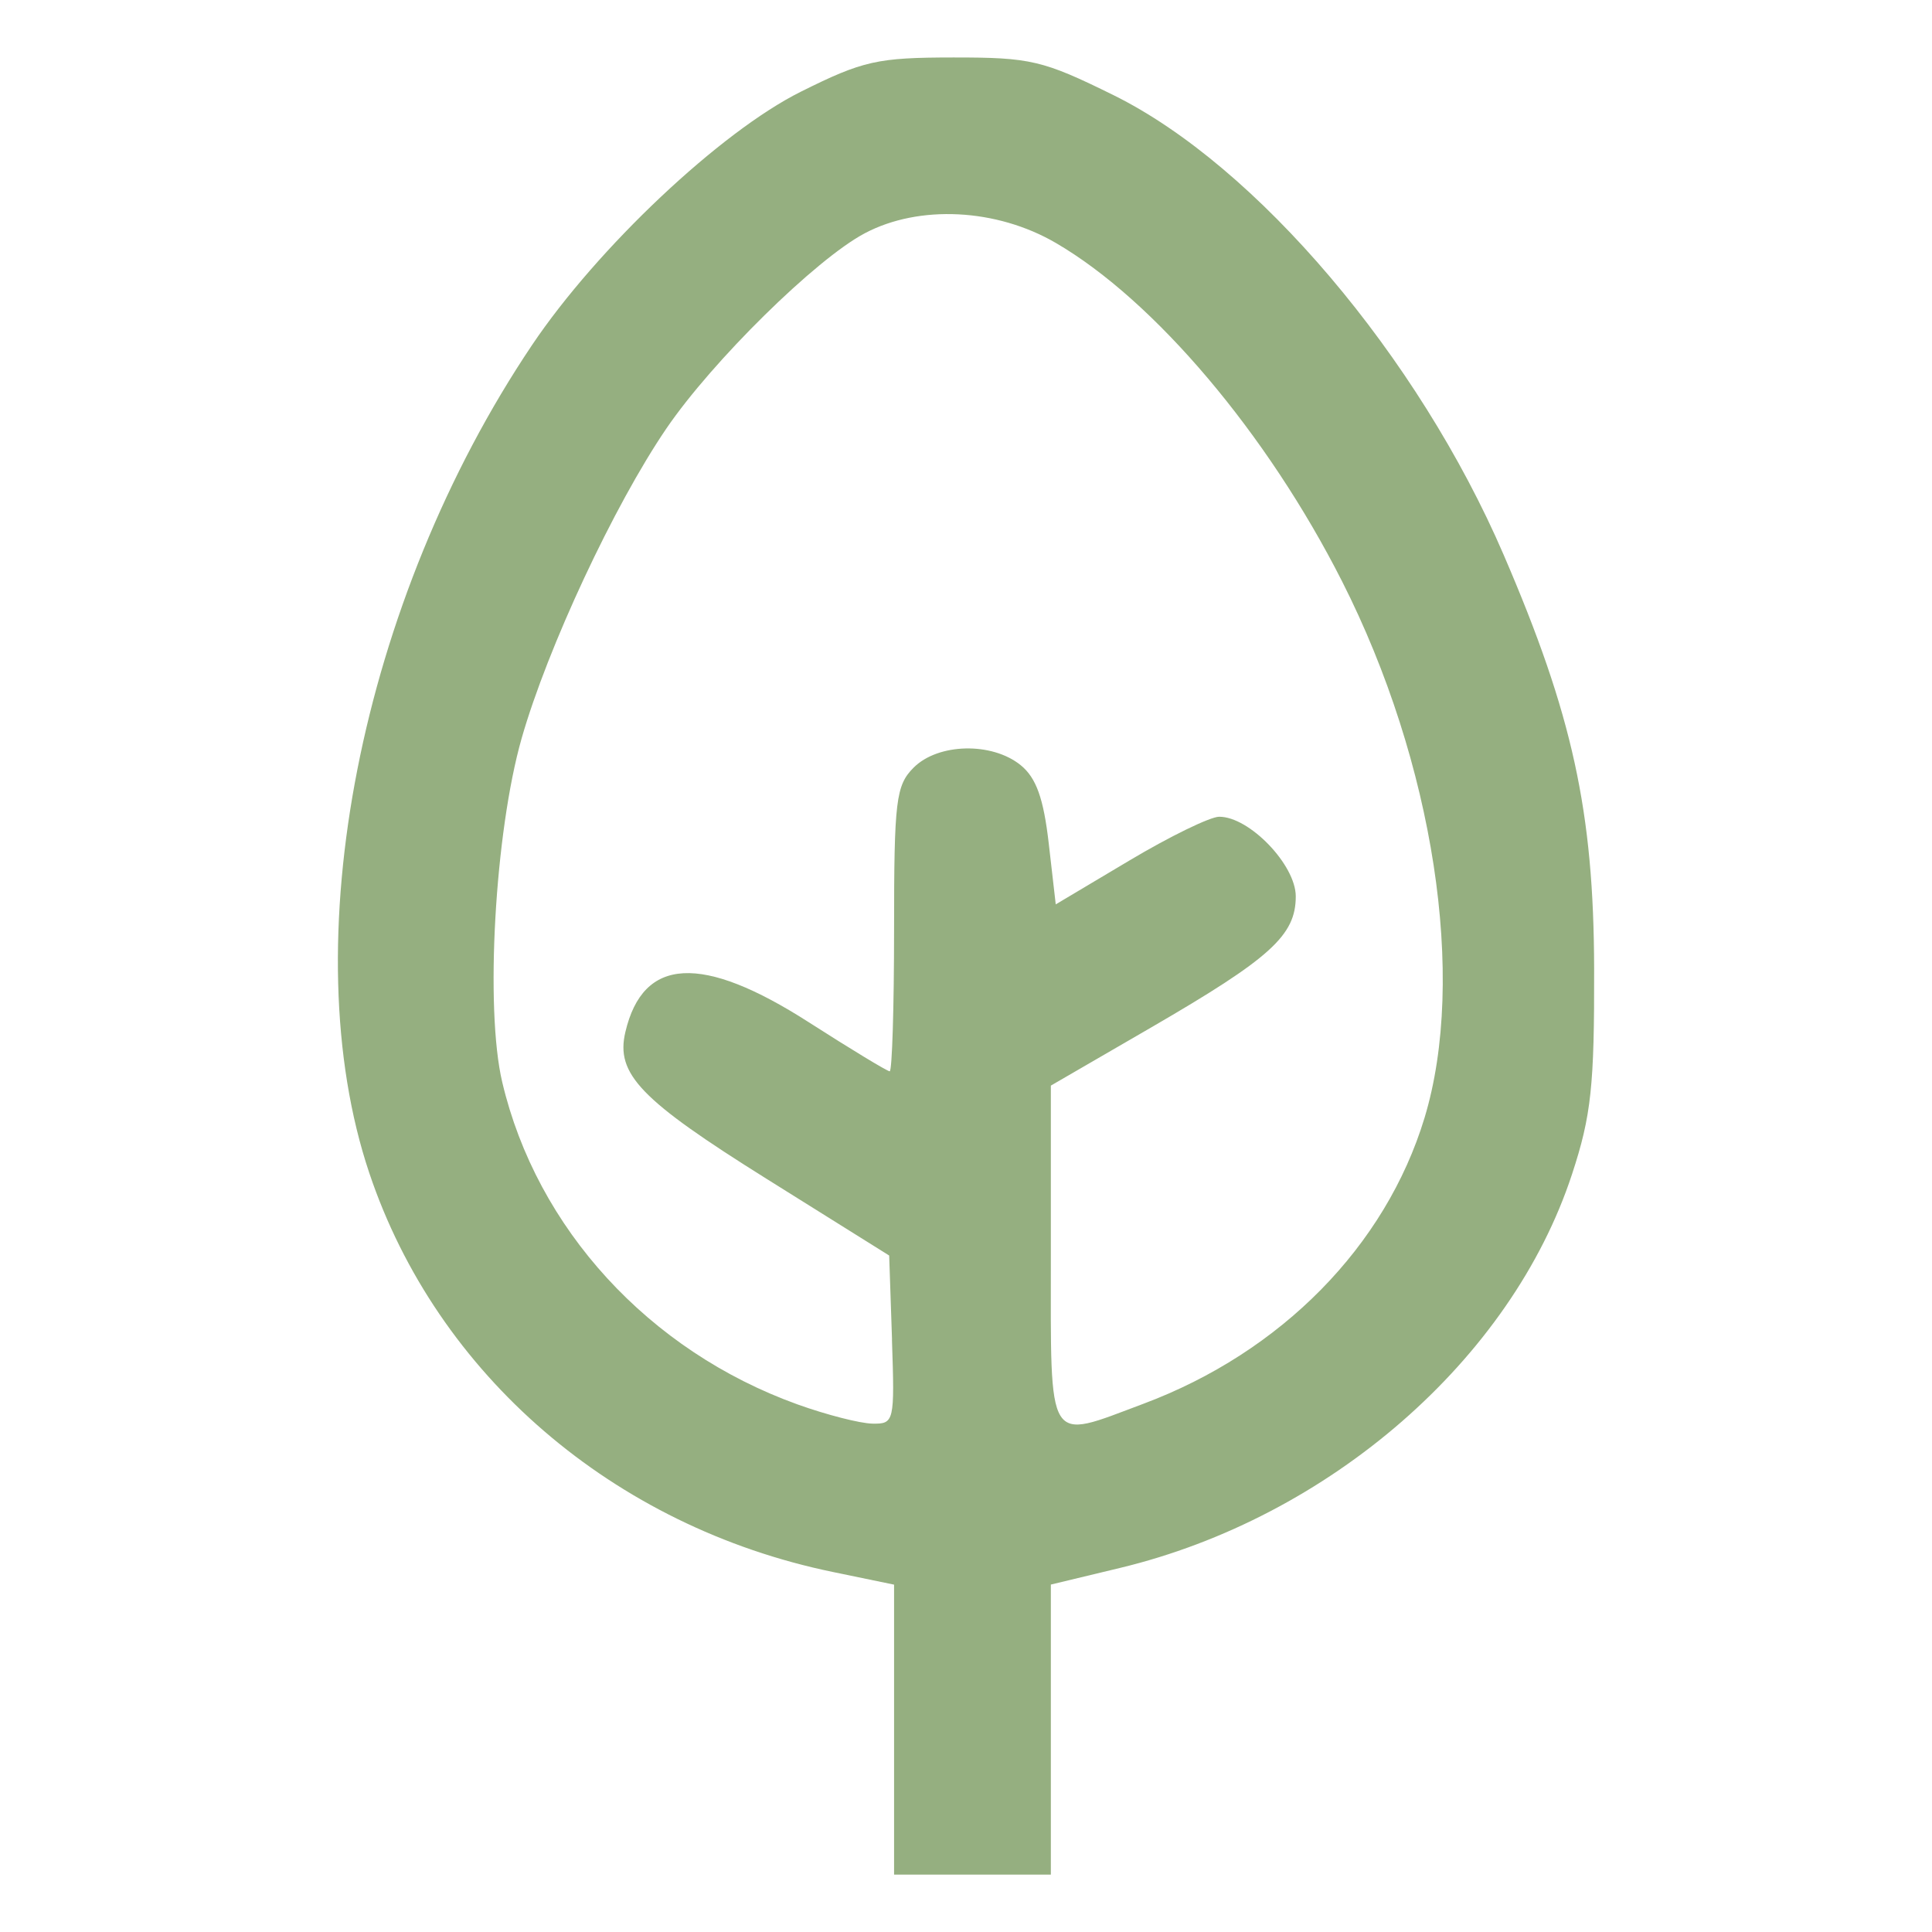
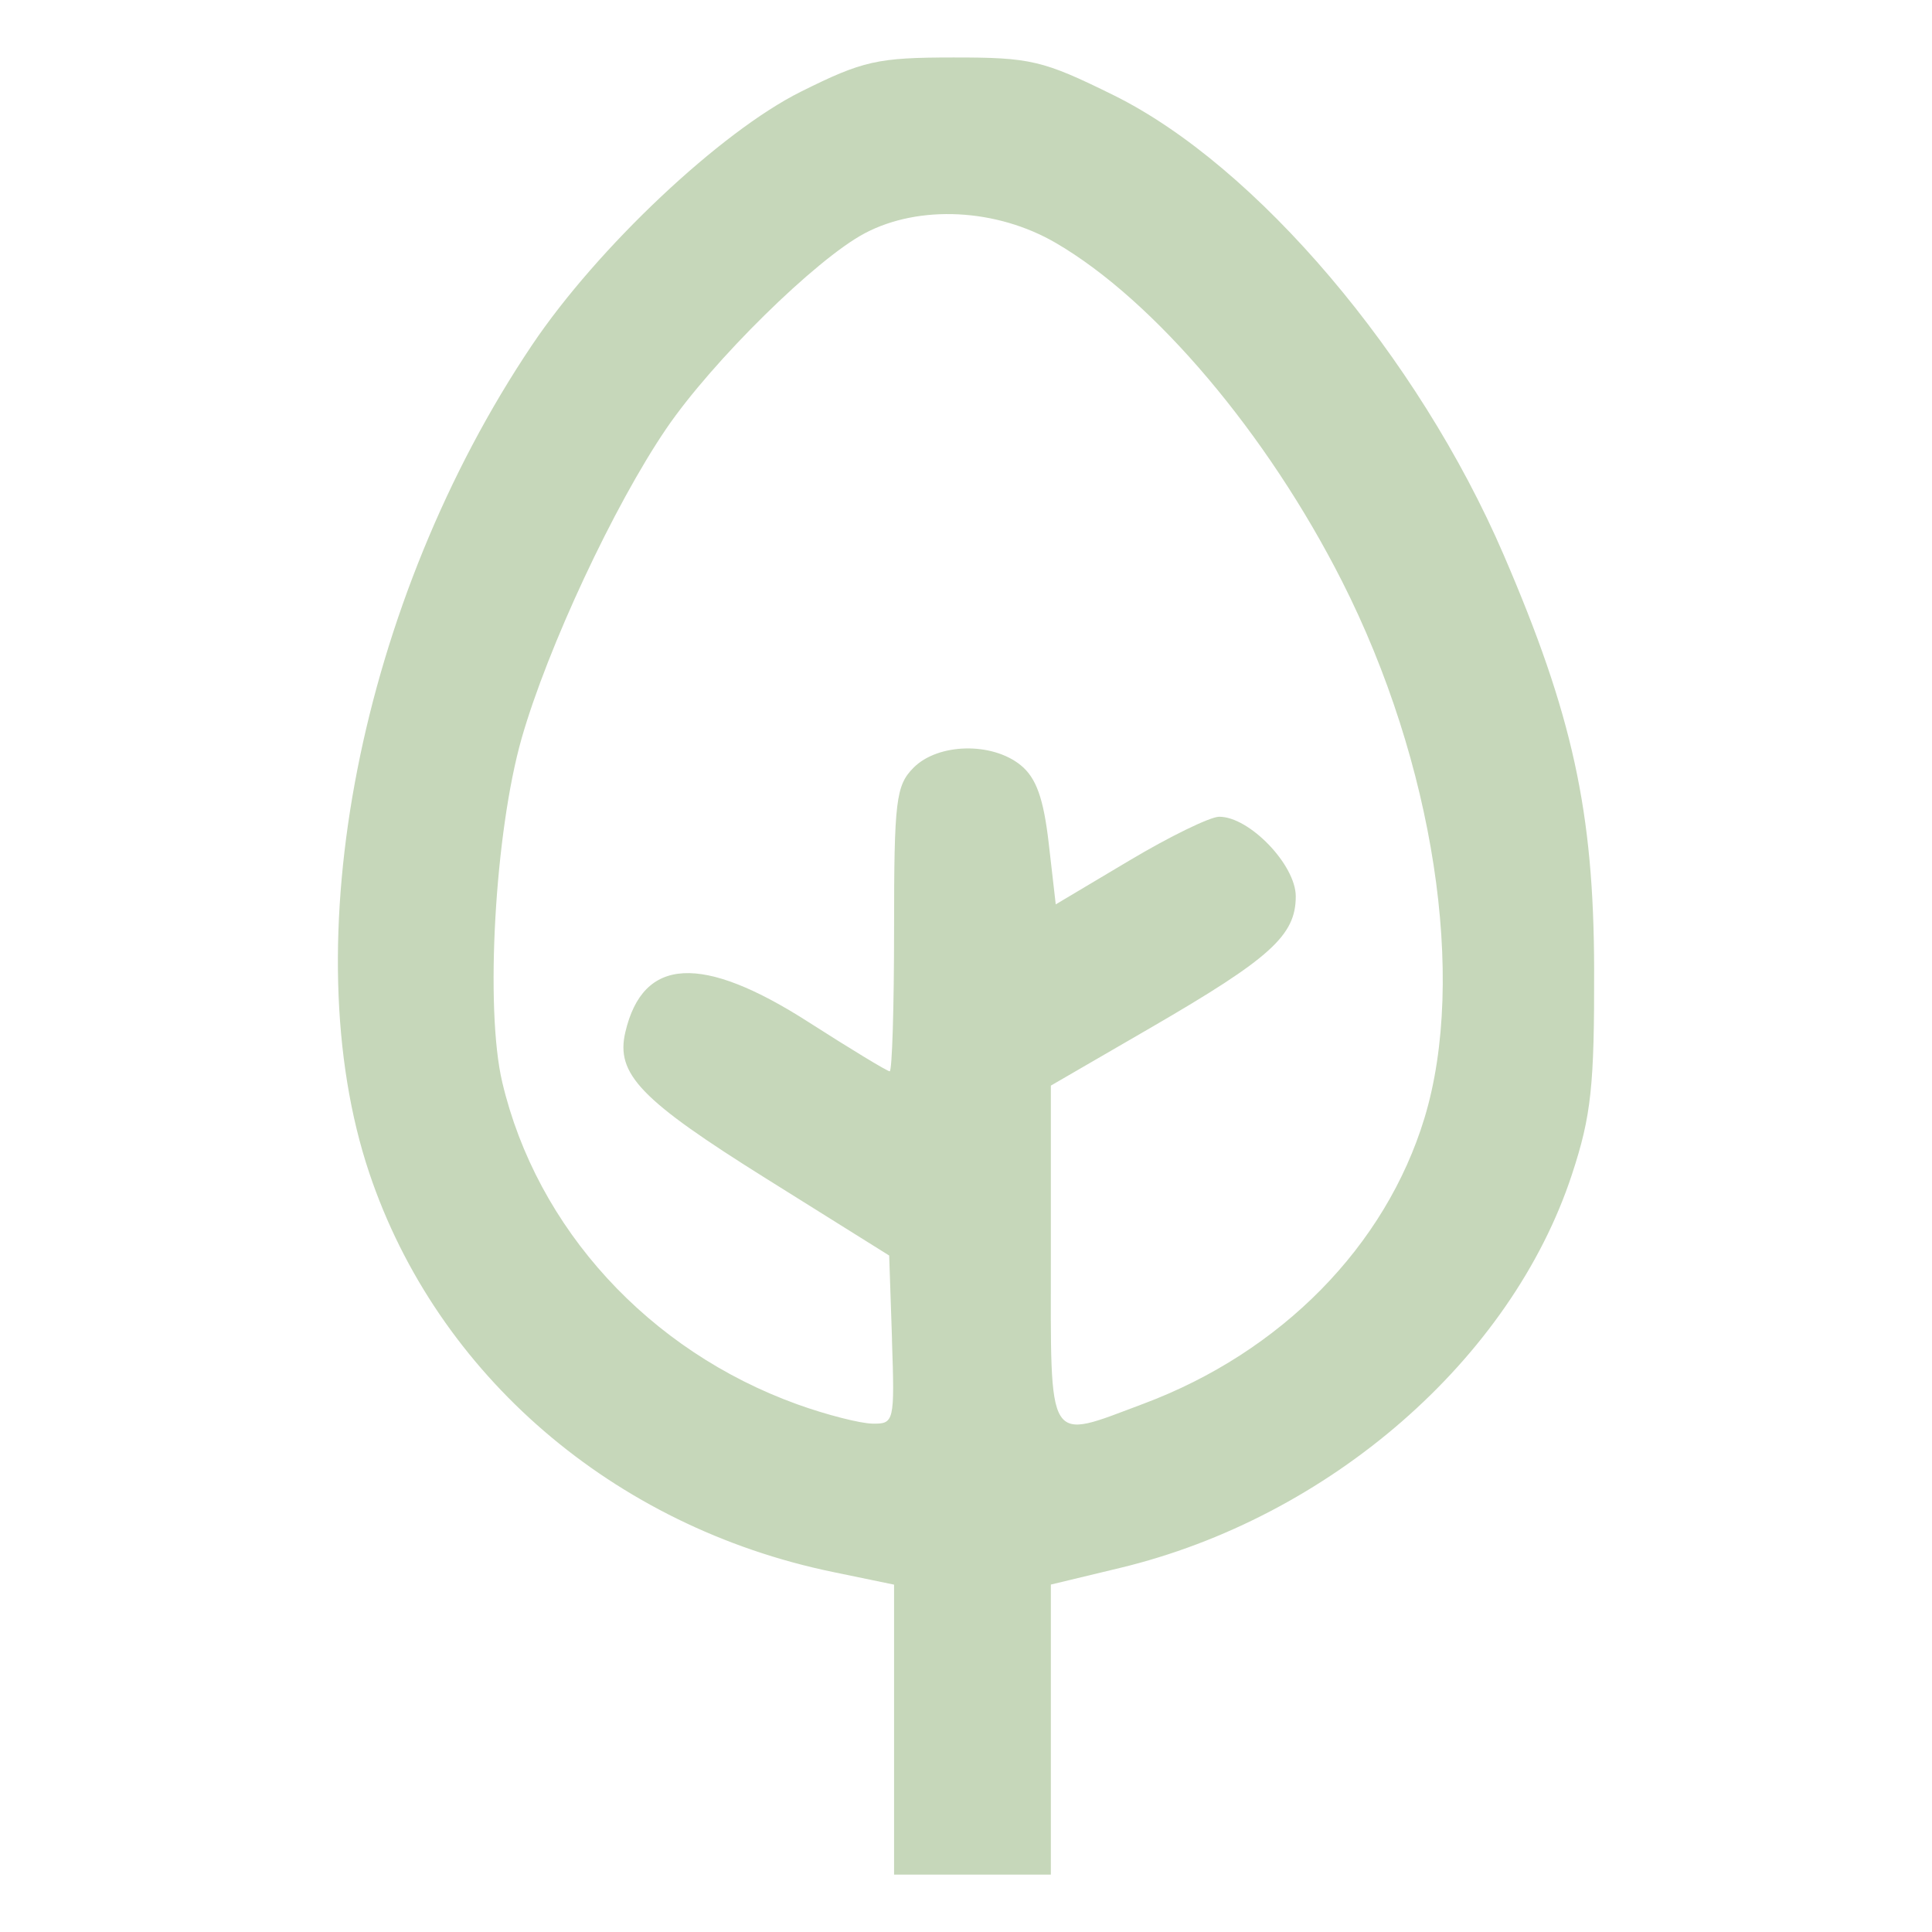
<svg xmlns="http://www.w3.org/2000/svg" width="100" height="100" viewBox="0 0 26.458 26.458" version="1.1" id="svg67584">
  <defs id="defs67581" />
  <g id="layer1">
-     <path style="fill:#95af80;fill-opacity:1;stroke-width:1" d="M 12.244,25.672 V 23.686 21.701 L 11.407,21.528 C 8.4,20.907 5.985,18.828 5.057,16.063 4.007,12.935 4.931,8.231 7.285,4.727 8.182,3.392 9.868,1.803 10.969,1.255 c 0.851,-0.424 1.046,-0.467 2.086,-0.468 1.06,-6.593e-4 1.225,0.038 2.194,0.516 1.956,0.966 4.171,3.575 5.343,6.295 0.943,2.188 1.234,3.515 1.239,5.665 0.004,1.606 -0.039,2.015 -0.303,2.818 -0.831,2.533 -3.323,4.703 -6.193,5.392 l -0.944,0.227 v 1.986 1.986 c -2.147,-5.6e-5 0,0 -2.147,-5.6e-5 z m -0.028,-7.325 -0.039,-1.153 -1.677,-1.049 C 8.769,15.062 8.429,14.709 8.564,14.134 c 0.242,-1.031 1.047,-1.074 2.513,-0.134 0.576,0.369 1.074,0.671 1.107,0.671 0.033,0 0.06,-0.875 0.06,-1.945 0,-1.766 0.025,-1.97 0.268,-2.214 0.336,-0.336 1.074,-0.352 1.466,-0.033 0.213,0.173 0.313,0.454 0.384,1.07 l 0.096,0.836 1.006,-0.599 c 0.553,-0.33 1.107,-0.6 1.231,-0.601 0.413,-0.003 1.05,0.659 1.05,1.09 0,0.535 -0.344,0.846 -1.979,1.795 l -1.375,0.797 v 2.317 c 0,2.657 -0.072,2.541 1.268,2.04 1.887,-0.706 3.316,-2.159 3.849,-3.914 C 20.089,13.394 19.636,10.443 18.38,7.963 17.355,5.94 15.811,4.114 14.459,3.327 13.648,2.854 12.587,2.8 11.842,3.195 11.173,3.549 9.756,4.944 9.126,5.868 8.41,6.918 7.499,8.869 7.144,10.11 6.777,11.397 6.64,13.811 6.878,14.82 c 0.473,2.005 2.008,3.68 4.044,4.413 0.395,0.142 0.856,0.26 1.025,0.263 0.299,0.005 0.306,-0.023 0.268,-1.149 z" id="path18144" />
+     <path style="fill:#c6d7ba;fill-opacity:1;stroke-width:1" d="M 12.244,25.672 V 23.686 21.701 L 11.407,21.528 C 8.4,20.907 5.985,18.828 5.057,16.063 4.007,12.935 4.931,8.231 7.285,4.727 8.182,3.392 9.868,1.803 10.969,1.255 c 0.851,-0.424 1.046,-0.467 2.086,-0.468 1.06,-6.593e-4 1.225,0.038 2.194,0.516 1.956,0.966 4.171,3.575 5.343,6.295 0.943,2.188 1.234,3.515 1.239,5.665 0.004,1.606 -0.039,2.015 -0.303,2.818 -0.831,2.533 -3.323,4.703 -6.193,5.392 l -0.944,0.227 v 1.986 1.986 c -2.147,-5.6e-5 0,0 -2.147,-5.6e-5 z m -0.028,-7.325 -0.039,-1.153 -1.677,-1.049 C 8.769,15.062 8.429,14.709 8.564,14.134 c 0.242,-1.031 1.047,-1.074 2.513,-0.134 0.576,0.369 1.074,0.671 1.107,0.671 0.033,0 0.06,-0.875 0.06,-1.945 0,-1.766 0.025,-1.97 0.268,-2.214 0.336,-0.336 1.074,-0.352 1.466,-0.033 0.213,0.173 0.313,0.454 0.384,1.07 l 0.096,0.836 1.006,-0.599 c 0.553,-0.33 1.107,-0.6 1.231,-0.601 0.413,-0.003 1.05,0.659 1.05,1.09 0,0.535 -0.344,0.846 -1.979,1.795 l -1.375,0.797 v 2.317 c 0,2.657 -0.072,2.541 1.268,2.04 1.887,-0.706 3.316,-2.159 3.849,-3.914 C 20.089,13.394 19.636,10.443 18.38,7.963 17.355,5.94 15.811,4.114 14.459,3.327 13.648,2.854 12.587,2.8 11.842,3.195 11.173,3.549 9.756,4.944 9.126,5.868 8.41,6.918 7.499,8.869 7.144,10.11 6.777,11.397 6.64,13.811 6.878,14.82 c 0.473,2.005 2.008,3.68 4.044,4.413 0.395,0.142 0.856,0.26 1.025,0.263 0.299,0.005 0.306,-0.023 0.268,-1.149 z" id="path18144" />
  </g>
</svg>
